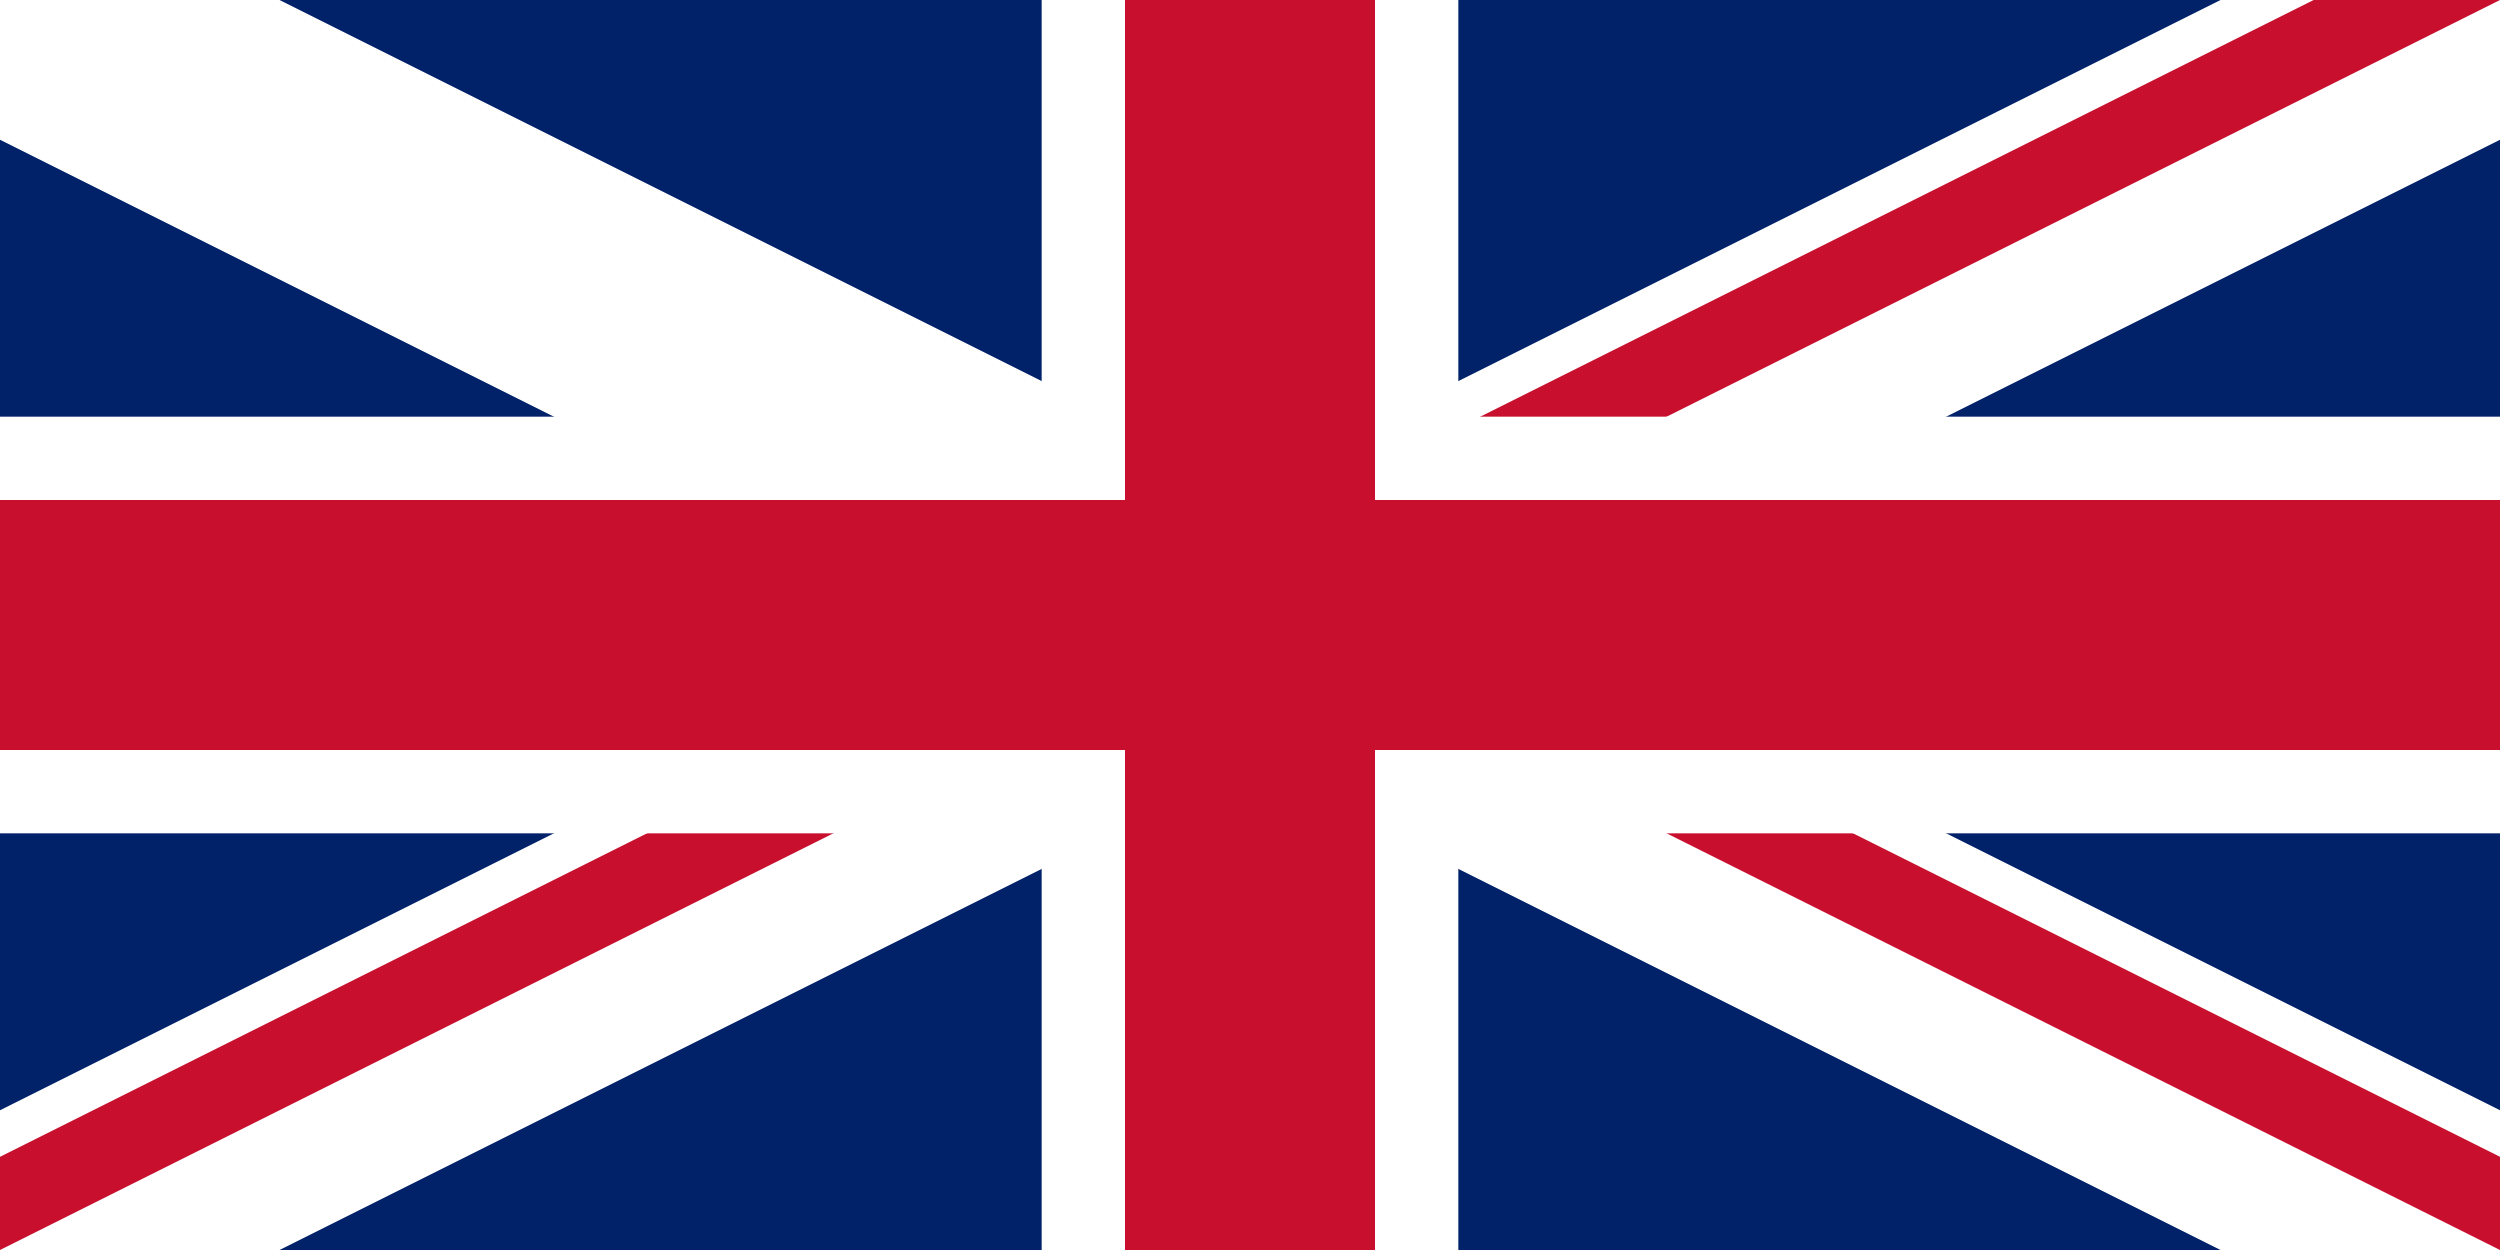
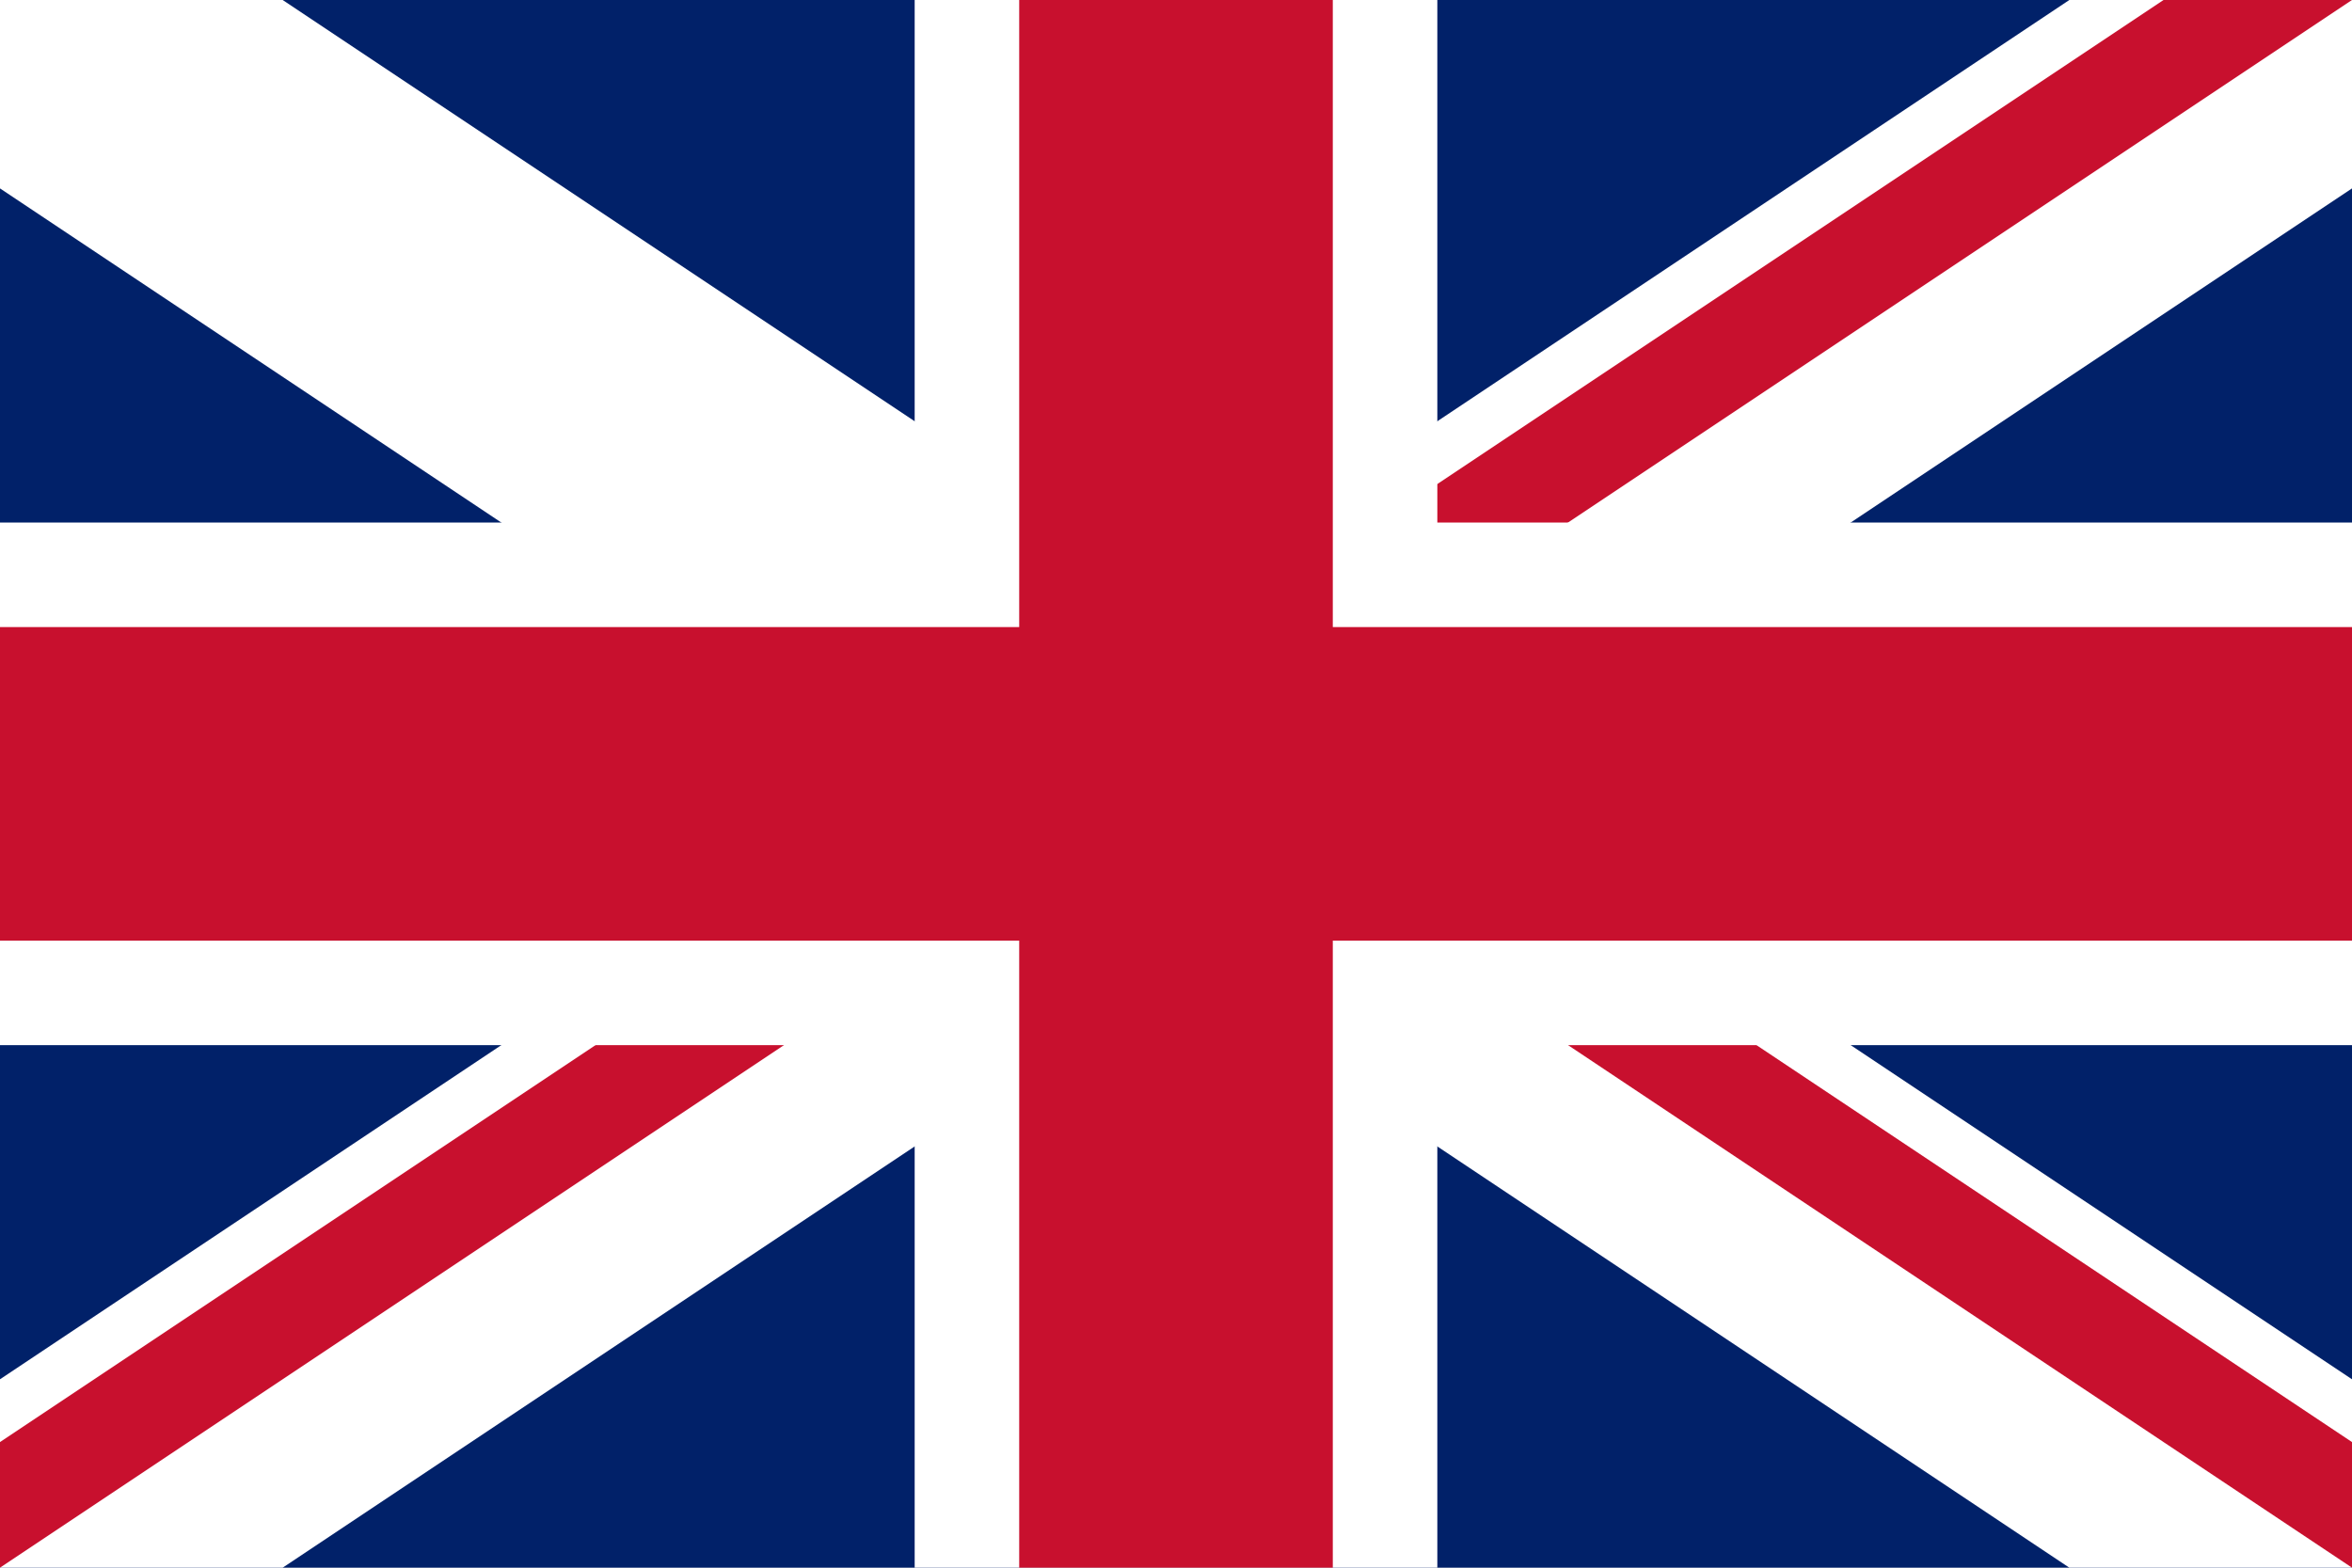
- <svg xmlns="http://www.w3.org/2000/svg" viewBox="0 0 60 30">
+ <svg xmlns="http://www.w3.org/2000/svg" viewBox="0 0 72 48">
  <defs>
    <clipPath id="uk">
-       <path d="M0,0 v30 h60 v-30 z" />
+       <path d="M0,0 v48 h72 v-48 z" />
    </clipPath>
    <clipPath id="ukd">
-       <path d="M30,15 h30 v15 z v-30 h-30 z h-30 v15 z v-15 h30 z" />
+       <path d="M36,24 h36 v24 z v-48 h-36 z h-36 v24 z v-24 h36 z" />
    </clipPath>
  </defs>
  <g clip-path="url(#uk)">
-     <path d="M0,0 v30 h60 v-30 z" fill="#012169" />
-     <path d="M0,0 L60,30 M60,0 L0,30" stroke="#fff" stroke-width="6" />
-     <path d="M0,0 L60,30 M60,0 L0,30" clip-path="url(#ukd)" stroke="#C8102E" stroke-width="4" />
-     <path d="M30,0 v30 M0,15 h60" stroke="#fff" stroke-width="10" />
-     <path d="M30,0 v30 M0,15 h60" stroke="#C8102E" stroke-width="6" />
+     <path d="M0,0 v48 h72 v-48 z" fill="#012169" />
+     <path d="M0,0 L72,48 M72,0 L0,48" stroke="#fff" stroke-width="9.6" />
+     <path d="M0,0 L72,48 M72,0 L0,48" clip-path="url(#ukd)" stroke="#C8102E" stroke-width="6.4" />
+     <path d="M36,0 v48 M0,24 h72" stroke="#fff" stroke-width="16" />
+     <path d="M36,0 v48 M0,24 h72" stroke="#C8102E" stroke-width="9.6" />
  </g>
</svg>
